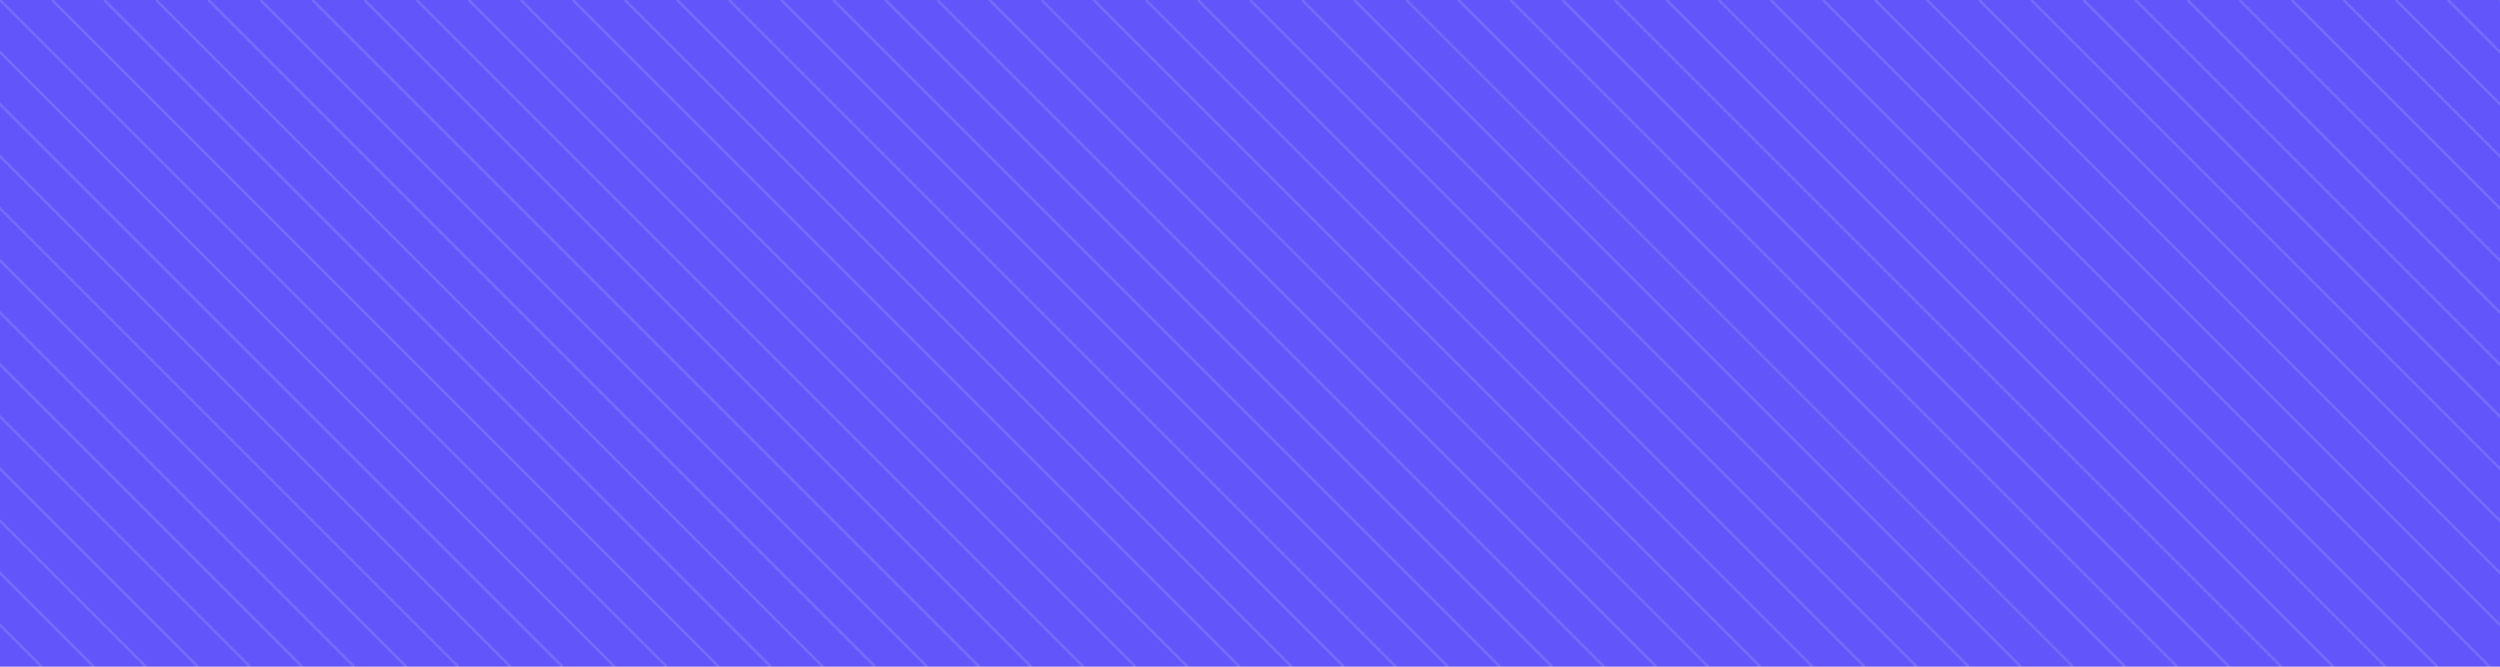
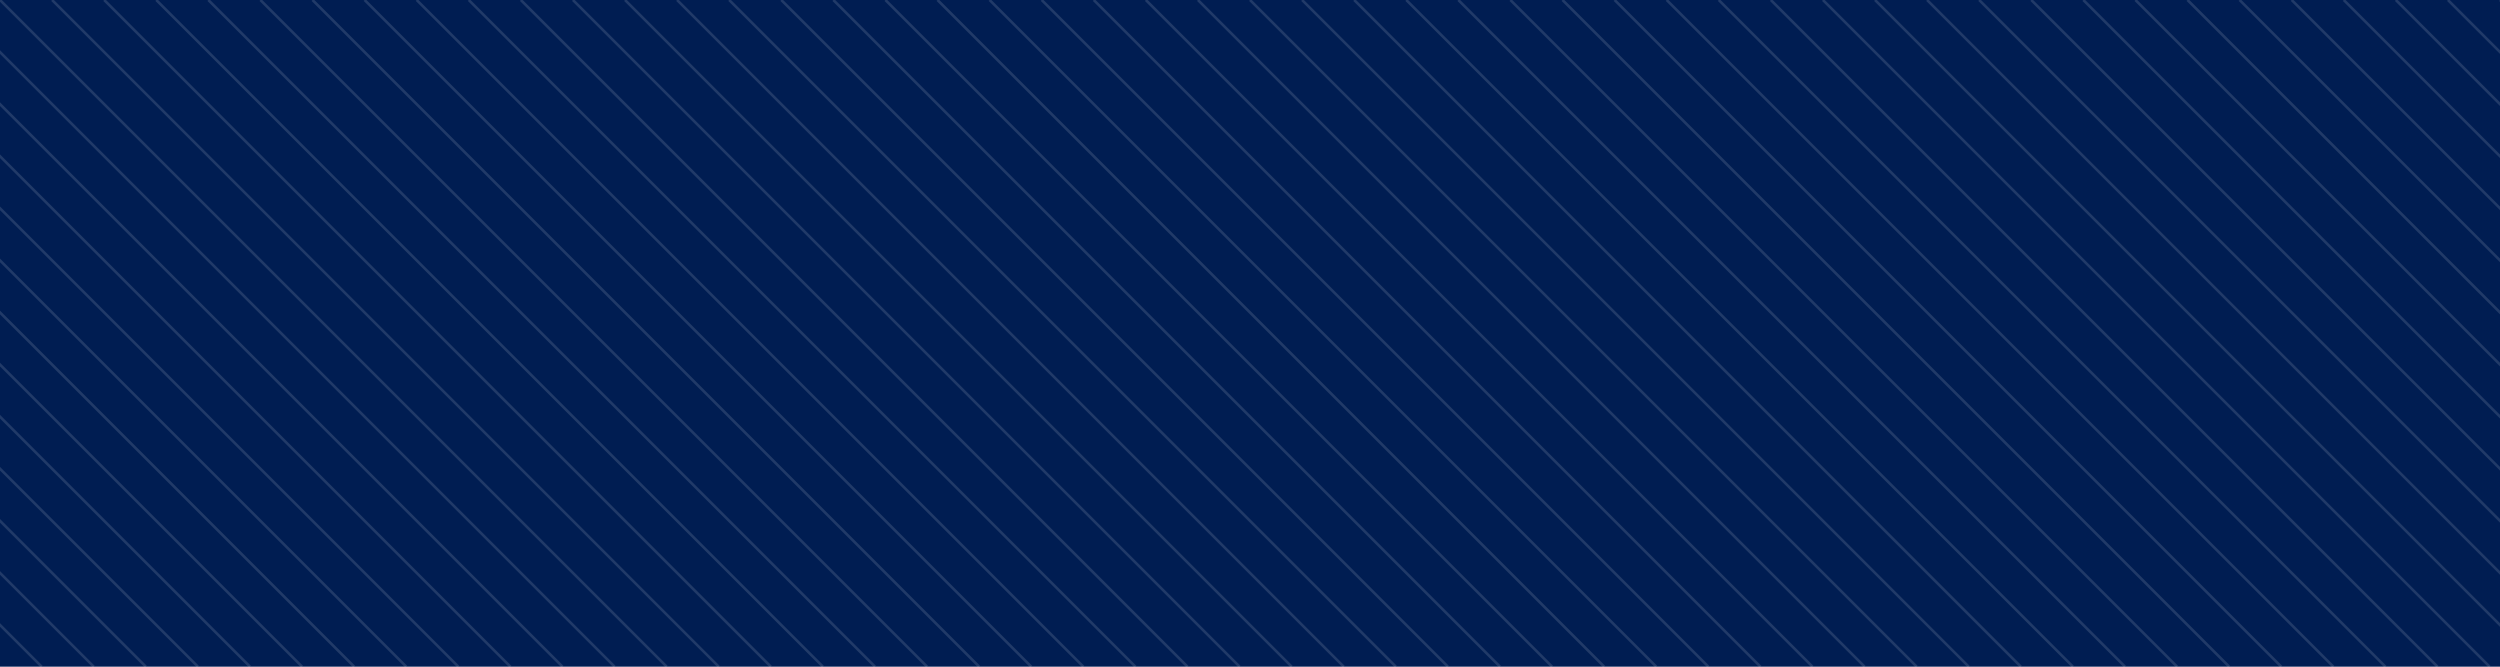
<svg xmlns="http://www.w3.org/2000/svg" baseProfile="full" height="512px" version="1.1" width="1920px">
  <defs />
-   <rect fill="#6255FA" height="100%" width="100%" x="0" y="0" />
+   <rect fill="#001d52" height="100%" width="100%" x="0" y="0" />
  <line opacity="0.13" stroke="rgb(100%,100%,100%)" stroke-width="2" x1="-1920" x2="-1408" y1="0" y2="512" />
  <line opacity="0.13" stroke="rgb(100%,100%,100%)" stroke-width="2" x1="-1880" x2="-1368" y1="0" y2="512" />
  <line opacity="0.13" stroke="rgb(100%,100%,100%)" stroke-width="2" x1="-1840" x2="-1328" y1="0" y2="512" />
  <line opacity="0.13" stroke="rgb(100%,100%,100%)" stroke-width="2" x1="-1800" x2="-1288" y1="0" y2="512" />
  <line opacity="0.13" stroke="rgb(100%,100%,100%)" stroke-width="2" x1="-1760" x2="-1248" y1="0" y2="512" />
  <line opacity="0.13" stroke="rgb(100%,100%,100%)" stroke-width="2" x1="-1720" x2="-1208" y1="0" y2="512" />
  <line opacity="0.13" stroke="rgb(100%,100%,100%)" stroke-width="2" x1="-1680" x2="-1168" y1="0" y2="512" />
  <line opacity="0.13" stroke="rgb(100%,100%,100%)" stroke-width="2" x1="-1640" x2="-1128" y1="0" y2="512" />
  <line opacity="0.13" stroke="rgb(100%,100%,100%)" stroke-width="2" x1="-1600" x2="-1088" y1="0" y2="512" />
  <line opacity="0.13" stroke="rgb(100%,100%,100%)" stroke-width="2" x1="-1560" x2="-1048" y1="0" y2="512" />
  <line opacity="0.13" stroke="rgb(100%,100%,100%)" stroke-width="2" x1="-1520" x2="-1008" y1="0" y2="512" />
  <line opacity="0.13" stroke="rgb(100%,100%,100%)" stroke-width="2" x1="-1480" x2="-968" y1="0" y2="512" />
  <line opacity="0.13" stroke="rgb(100%,100%,100%)" stroke-width="2" x1="-1440" x2="-928" y1="0" y2="512" />
  <line opacity="0.13" stroke="rgb(100%,100%,100%)" stroke-width="2" x1="-1400" x2="-888" y1="0" y2="512" />
  <line opacity="0.13" stroke="rgb(100%,100%,100%)" stroke-width="2" x1="-1360" x2="-848" y1="0" y2="512" />
  <line opacity="0.13" stroke="rgb(100%,100%,100%)" stroke-width="2" x1="-1320" x2="-808" y1="0" y2="512" />
  <line opacity="0.13" stroke="rgb(100%,100%,100%)" stroke-width="2" x1="-1280" x2="-768" y1="0" y2="512" />
  <line opacity="0.13" stroke="rgb(100%,100%,100%)" stroke-width="2" x1="-1240" x2="-728" y1="0" y2="512" />
  <line opacity="0.13" stroke="rgb(100%,100%,100%)" stroke-width="2" x1="-1200" x2="-688" y1="0" y2="512" />
  <line opacity="0.13" stroke="rgb(100%,100%,100%)" stroke-width="2" x1="-1160" x2="-648" y1="0" y2="512" />
  <line opacity="0.13" stroke="rgb(100%,100%,100%)" stroke-width="2" x1="-1120" x2="-608" y1="0" y2="512" />
  <line opacity="0.13" stroke="rgb(100%,100%,100%)" stroke-width="2" x1="-1080" x2="-568" y1="0" y2="512" />
  <line opacity="0.13" stroke="rgb(100%,100%,100%)" stroke-width="2" x1="-1040" x2="-528" y1="0" y2="512" />
  <line opacity="0.13" stroke="rgb(100%,100%,100%)" stroke-width="2" x1="-1000" x2="-488" y1="0" y2="512" />
  <line opacity="0.13" stroke="rgb(100%,100%,100%)" stroke-width="2" x1="-960" x2="-448" y1="0" y2="512" />
  <line opacity="0.13" stroke="rgb(100%,100%,100%)" stroke-width="2" x1="-920" x2="-408" y1="0" y2="512" />
  <line opacity="0.13" stroke="rgb(100%,100%,100%)" stroke-width="2" x1="-880" x2="-368" y1="0" y2="512" />
  <line opacity="0.13" stroke="rgb(100%,100%,100%)" stroke-width="2" x1="-840" x2="-328" y1="0" y2="512" />
  <line opacity="0.13" stroke="rgb(100%,100%,100%)" stroke-width="2" x1="-800" x2="-288" y1="0" y2="512" />
  <line opacity="0.13" stroke="rgb(100%,100%,100%)" stroke-width="2" x1="-760" x2="-248" y1="0" y2="512" />
  <line opacity="0.13" stroke="rgb(100%,100%,100%)" stroke-width="2" x1="-720" x2="-208" y1="0" y2="512" />
  <line opacity="0.13" stroke="rgb(100%,100%,100%)" stroke-width="2" x1="-680" x2="-168" y1="0" y2="512" />
  <line opacity="0.13" stroke="rgb(100%,100%,100%)" stroke-width="2" x1="-640" x2="-128" y1="0" y2="512" />
  <line opacity="0.13" stroke="rgb(100%,100%,100%)" stroke-width="2" x1="-600" x2="-88" y1="0" y2="512" />
  <line opacity="0.13" stroke="rgb(100%,100%,100%)" stroke-width="2" x1="-560" x2="-48" y1="0" y2="512" />
  <line opacity="0.13" stroke="rgb(100%,100%,100%)" stroke-width="2" x1="-520" x2="-8" y1="0" y2="512" />
  <line opacity="0.13" stroke="rgb(100%,100%,100%)" stroke-width="2" x1="-480" x2="32" y1="0" y2="512" />
  <line opacity="0.13" stroke="rgb(100%,100%,100%)" stroke-width="2" x1="-440" x2="72" y1="0" y2="512" />
  <line opacity="0.13" stroke="rgb(100%,100%,100%)" stroke-width="2" x1="-400" x2="112" y1="0" y2="512" />
  <line opacity="0.13" stroke="rgb(100%,100%,100%)" stroke-width="2" x1="-360" x2="152" y1="0" y2="512" />
  <line opacity="0.13" stroke="rgb(100%,100%,100%)" stroke-width="2" x1="-320" x2="192" y1="0" y2="512" />
  <line opacity="0.13" stroke="rgb(100%,100%,100%)" stroke-width="2" x1="-280" x2="232" y1="0" y2="512" />
  <line opacity="0.13" stroke="rgb(100%,100%,100%)" stroke-width="2" x1="-240" x2="272" y1="0" y2="512" />
  <line opacity="0.13" stroke="rgb(100%,100%,100%)" stroke-width="2" x1="-200" x2="312" y1="0" y2="512" />
  <line opacity="0.13" stroke="rgb(100%,100%,100%)" stroke-width="2" x1="-160" x2="352" y1="0" y2="512" />
  <line opacity="0.13" stroke="rgb(100%,100%,100%)" stroke-width="2" x1="-120" x2="392" y1="0" y2="512" />
  <line opacity="0.13" stroke="rgb(100%,100%,100%)" stroke-width="2" x1="-80" x2="432" y1="0" y2="512" />
  <line opacity="0.13" stroke="rgb(100%,100%,100%)" stroke-width="2" x1="-40" x2="472" y1="0" y2="512" />
  <line opacity="0.13" stroke="rgb(100%,100%,100%)" stroke-width="2" x1="0" x2="512" y1="0" y2="512" />
  <line opacity="0.13" stroke="rgb(100%,100%,100%)" stroke-width="2" x1="40" x2="552" y1="0" y2="512" />
  <line opacity="0.13" stroke="rgb(100%,100%,100%)" stroke-width="2" x1="80" x2="592" y1="0" y2="512" />
  <line opacity="0.13" stroke="rgb(100%,100%,100%)" stroke-width="2" x1="120" x2="632" y1="0" y2="512" />
  <line opacity="0.13" stroke="rgb(100%,100%,100%)" stroke-width="2" x1="160" x2="672" y1="0" y2="512" />
  <line opacity="0.13" stroke="rgb(100%,100%,100%)" stroke-width="2" x1="200" x2="712" y1="0" y2="512" />
  <line opacity="0.13" stroke="rgb(100%,100%,100%)" stroke-width="2" x1="240" x2="752" y1="0" y2="512" />
  <line opacity="0.13" stroke="rgb(100%,100%,100%)" stroke-width="2" x1="280" x2="792" y1="0" y2="512" />
  <line opacity="0.13" stroke="rgb(100%,100%,100%)" stroke-width="2" x1="320" x2="832" y1="0" y2="512" />
  <line opacity="0.13" stroke="rgb(100%,100%,100%)" stroke-width="2" x1="360" x2="872" y1="0" y2="512" />
  <line opacity="0.13" stroke="rgb(100%,100%,100%)" stroke-width="2" x1="400" x2="912" y1="0" y2="512" />
  <line opacity="0.13" stroke="rgb(100%,100%,100%)" stroke-width="2" x1="440" x2="952" y1="0" y2="512" />
  <line opacity="0.13" stroke="rgb(100%,100%,100%)" stroke-width="2" x1="480" x2="992" y1="0" y2="512" />
  <line opacity="0.13" stroke="rgb(100%,100%,100%)" stroke-width="2" x1="520" x2="1032" y1="0" y2="512" />
  <line opacity="0.13" stroke="rgb(100%,100%,100%)" stroke-width="2" x1="560" x2="1072" y1="0" y2="512" />
  <line opacity="0.13" stroke="rgb(100%,100%,100%)" stroke-width="2" x1="600" x2="1112" y1="0" y2="512" />
  <line opacity="0.13" stroke="rgb(100%,100%,100%)" stroke-width="2" x1="640" x2="1152" y1="0" y2="512" />
  <line opacity="0.13" stroke="rgb(100%,100%,100%)" stroke-width="2" x1="680" x2="1192" y1="0" y2="512" />
  <line opacity="0.13" stroke="rgb(100%,100%,100%)" stroke-width="2" x1="720" x2="1232" y1="0" y2="512" />
  <line opacity="0.13" stroke="rgb(100%,100%,100%)" stroke-width="2" x1="760" x2="1272" y1="0" y2="512" />
  <line opacity="0.13" stroke="rgb(100%,100%,100%)" stroke-width="2" x1="800" x2="1312" y1="0" y2="512" />
  <line opacity="0.13" stroke="rgb(100%,100%,100%)" stroke-width="2" x1="840" x2="1352" y1="0" y2="512" />
  <line opacity="0.13" stroke="rgb(100%,100%,100%)" stroke-width="2" x1="880" x2="1392" y1="0" y2="512" />
  <line opacity="0.13" stroke="rgb(100%,100%,100%)" stroke-width="2" x1="920" x2="1432" y1="0" y2="512" />
  <line opacity="0.13" stroke="rgb(100%,100%,100%)" stroke-width="2" x1="960" x2="1472" y1="0" y2="512" />
  <line opacity="0.13" stroke="rgb(100%,100%,100%)" stroke-width="2" x1="1000" x2="1512" y1="0" y2="512" />
  <line opacity="0.13" stroke="rgb(100%,100%,100%)" stroke-width="2" x1="1040" x2="1552" y1="0" y2="512" />
  <line opacity="0.13" stroke="rgb(100%,100%,100%)" stroke-width="2" x1="1080" x2="1592" y1="0" y2="512" />
  <line opacity="0.13" stroke="rgb(100%,100%,100%)" stroke-width="2" x1="1120" x2="1632" y1="0" y2="512" />
  <line opacity="0.13" stroke="rgb(100%,100%,100%)" stroke-width="2" x1="1160" x2="1672" y1="0" y2="512" />
  <line opacity="0.13" stroke="rgb(100%,100%,100%)" stroke-width="2" x1="1200" x2="1712" y1="0" y2="512" />
  <line opacity="0.13" stroke="rgb(100%,100%,100%)" stroke-width="2" x1="1240" x2="1752" y1="0" y2="512" />
  <line opacity="0.13" stroke="rgb(100%,100%,100%)" stroke-width="2" x1="1280" x2="1792" y1="0" y2="512" />
  <line opacity="0.13" stroke="rgb(100%,100%,100%)" stroke-width="2" x1="1320" x2="1832" y1="0" y2="512" />
  <line opacity="0.13" stroke="rgb(100%,100%,100%)" stroke-width="2" x1="1360" x2="1872" y1="0" y2="512" />
  <line opacity="0.13" stroke="rgb(100%,100%,100%)" stroke-width="2" x1="1400" x2="1912" y1="0" y2="512" />
  <line opacity="0.13" stroke="rgb(100%,100%,100%)" stroke-width="2" x1="1440" x2="1952" y1="0" y2="512" />
  <line opacity="0.13" stroke="rgb(100%,100%,100%)" stroke-width="2" x1="1480" x2="1992" y1="0" y2="512" />
  <line opacity="0.13" stroke="rgb(100%,100%,100%)" stroke-width="2" x1="1520" x2="2032" y1="0" y2="512" />
  <line opacity="0.13" stroke="rgb(100%,100%,100%)" stroke-width="2" x1="1560" x2="2072" y1="0" y2="512" />
  <line opacity="0.13" stroke="rgb(100%,100%,100%)" stroke-width="2" x1="1600" x2="2112" y1="0" y2="512" />
  <line opacity="0.13" stroke="rgb(100%,100%,100%)" stroke-width="2" x1="1640" x2="2152" y1="0" y2="512" />
  <line opacity="0.13" stroke="rgb(100%,100%,100%)" stroke-width="2" x1="1680" x2="2192" y1="0" y2="512" />
  <line opacity="0.13" stroke="rgb(100%,100%,100%)" stroke-width="2" x1="1720" x2="2232" y1="0" y2="512" />
  <line opacity="0.13" stroke="rgb(100%,100%,100%)" stroke-width="2" x1="1760" x2="2272" y1="0" y2="512" />
  <line opacity="0.13" stroke="rgb(100%,100%,100%)" stroke-width="2" x1="1800" x2="2312" y1="0" y2="512" />
  <line opacity="0.13" stroke="rgb(100%,100%,100%)" stroke-width="2" x1="1840" x2="2352" y1="0" y2="512" />
  <line opacity="0.13" stroke="rgb(100%,100%,100%)" stroke-width="2" x1="1880" x2="2392" y1="0" y2="512" />
  <line opacity="0.13" stroke="rgb(100%,100%,100%)" stroke-width="2" x1="1920" x2="2432" y1="0" y2="512" />
  <line opacity="0.13" stroke="rgb(100%,100%,100%)" stroke-width="2" x1="1960" x2="2472" y1="0" y2="512" />
  <line opacity="0.13" stroke="rgb(100%,100%,100%)" stroke-width="2" x1="2000" x2="2512" y1="0" y2="512" />
  <line opacity="0.13" stroke="rgb(100%,100%,100%)" stroke-width="2" x1="2040" x2="2552" y1="0" y2="512" />
  <line opacity="0.13" stroke="rgb(100%,100%,100%)" stroke-width="2" x1="2080" x2="2592" y1="0" y2="512" />
  <line opacity="0.13" stroke="rgb(100%,100%,100%)" stroke-width="2" x1="2120" x2="2632" y1="0" y2="512" />
  <line opacity="0.13" stroke="rgb(100%,100%,100%)" stroke-width="2" x1="2160" x2="2672" y1="0" y2="512" />
  <line opacity="0.13" stroke="rgb(100%,100%,100%)" stroke-width="2" x1="2200" x2="2712" y1="0" y2="512" />
  <line opacity="0.13" stroke="rgb(100%,100%,100%)" stroke-width="2" x1="2240" x2="2752" y1="0" y2="512" />
  <line opacity="0.13" stroke="rgb(100%,100%,100%)" stroke-width="2" x1="2280" x2="2792" y1="0" y2="512" />
  <line opacity="0.13" stroke="rgb(100%,100%,100%)" stroke-width="2" x1="2320" x2="2832" y1="0" y2="512" />
  <line opacity="0.13" stroke="rgb(100%,100%,100%)" stroke-width="2" x1="2360" x2="2872" y1="0" y2="512" />
  <line opacity="0.13" stroke="rgb(100%,100%,100%)" stroke-width="2" x1="2400" x2="2912" y1="0" y2="512" />
  <line opacity="0.13" stroke="rgb(100%,100%,100%)" stroke-width="2" x1="2440" x2="2952" y1="0" y2="512" />
  <line opacity="0.13" stroke="rgb(100%,100%,100%)" stroke-width="2" x1="2480" x2="2992" y1="0" y2="512" />
  <line opacity="0.13" stroke="rgb(100%,100%,100%)" stroke-width="2" x1="2520" x2="3032" y1="0" y2="512" />
  <line opacity="0.13" stroke="rgb(100%,100%,100%)" stroke-width="2" x1="2560" x2="3072" y1="0" y2="512" />
  <line opacity="0.13" stroke="rgb(100%,100%,100%)" stroke-width="2" x1="2600" x2="3112" y1="0" y2="512" />
  <line opacity="0.13" stroke="rgb(100%,100%,100%)" stroke-width="2" x1="2640" x2="3152" y1="0" y2="512" />
  <line opacity="0.13" stroke="rgb(100%,100%,100%)" stroke-width="2" x1="2680" x2="3192" y1="0" y2="512" />
  <line opacity="0.13" stroke="rgb(100%,100%,100%)" stroke-width="2" x1="2720" x2="3232" y1="0" y2="512" />
  <line opacity="0.13" stroke="rgb(100%,100%,100%)" stroke-width="2" x1="2760" x2="3272" y1="0" y2="512" />
  <line opacity="0.13" stroke="rgb(100%,100%,100%)" stroke-width="2" x1="2800" x2="3312" y1="0" y2="512" />
  <line opacity="0.13" stroke="rgb(100%,100%,100%)" stroke-width="2" x1="2840" x2="3352" y1="0" y2="512" />
  <line opacity="0.13" stroke="rgb(100%,100%,100%)" stroke-width="2" x1="2880" x2="3392" y1="0" y2="512" />
  <line opacity="0.13" stroke="rgb(100%,100%,100%)" stroke-width="2" x1="2920" x2="3432" y1="0" y2="512" />
  <line opacity="0.13" stroke="rgb(100%,100%,100%)" stroke-width="2" x1="2960" x2="3472" y1="0" y2="512" />
  <line opacity="0.13" stroke="rgb(100%,100%,100%)" stroke-width="2" x1="3000" x2="3512" y1="0" y2="512" />
  <line opacity="0.13" stroke="rgb(100%,100%,100%)" stroke-width="2" x1="3040" x2="3552" y1="0" y2="512" />
  <line opacity="0.13" stroke="rgb(100%,100%,100%)" stroke-width="2" x1="3080" x2="3592" y1="0" y2="512" />
  <line opacity="0.13" stroke="rgb(100%,100%,100%)" stroke-width="2" x1="3120" x2="3632" y1="0" y2="512" />
  <line opacity="0.13" stroke="rgb(100%,100%,100%)" stroke-width="2" x1="3160" x2="3672" y1="0" y2="512" />
  <line opacity="0.13" stroke="rgb(100%,100%,100%)" stroke-width="2" x1="3200" x2="3712" y1="0" y2="512" />
  <line opacity="0.13" stroke="rgb(100%,100%,100%)" stroke-width="2" x1="3240" x2="3752" y1="0" y2="512" />
  <line opacity="0.13" stroke="rgb(100%,100%,100%)" stroke-width="2" x1="3280" x2="3792" y1="0" y2="512" />
  <line opacity="0.13" stroke="rgb(100%,100%,100%)" stroke-width="2" x1="3320" x2="3832" y1="0" y2="512" />
  <line opacity="0.13" stroke="rgb(100%,100%,100%)" stroke-width="2" x1="3360" x2="3872" y1="0" y2="512" />
  <line opacity="0.13" stroke="rgb(100%,100%,100%)" stroke-width="2" x1="3400" x2="3912" y1="0" y2="512" />
  <line opacity="0.13" stroke="rgb(100%,100%,100%)" stroke-width="2" x1="3440" x2="3952" y1="0" y2="512" />
  <line opacity="0.13" stroke="rgb(100%,100%,100%)" stroke-width="2" x1="3480" x2="3992" y1="0" y2="512" />
  <line opacity="0.13" stroke="rgb(100%,100%,100%)" stroke-width="2" x1="3520" x2="4032" y1="0" y2="512" />
  <line opacity="0.13" stroke="rgb(100%,100%,100%)" stroke-width="2" x1="3560" x2="4072" y1="0" y2="512" />
  <line opacity="0.13" stroke="rgb(100%,100%,100%)" stroke-width="2" x1="3600" x2="4112" y1="0" y2="512" />
  <line opacity="0.13" stroke="rgb(100%,100%,100%)" stroke-width="2" x1="3640" x2="4152" y1="0" y2="512" />
  <line opacity="0.13" stroke="rgb(100%,100%,100%)" stroke-width="2" x1="3680" x2="4192" y1="0" y2="512" />
  <line opacity="0.13" stroke="rgb(100%,100%,100%)" stroke-width="2" x1="3720" x2="4232" y1="0" y2="512" />
  <line opacity="0.13" stroke="rgb(100%,100%,100%)" stroke-width="2" x1="3760" x2="4272" y1="0" y2="512" />
  <line opacity="0.13" stroke="rgb(100%,100%,100%)" stroke-width="2" x1="3800" x2="4312" y1="0" y2="512" />
</svg>
